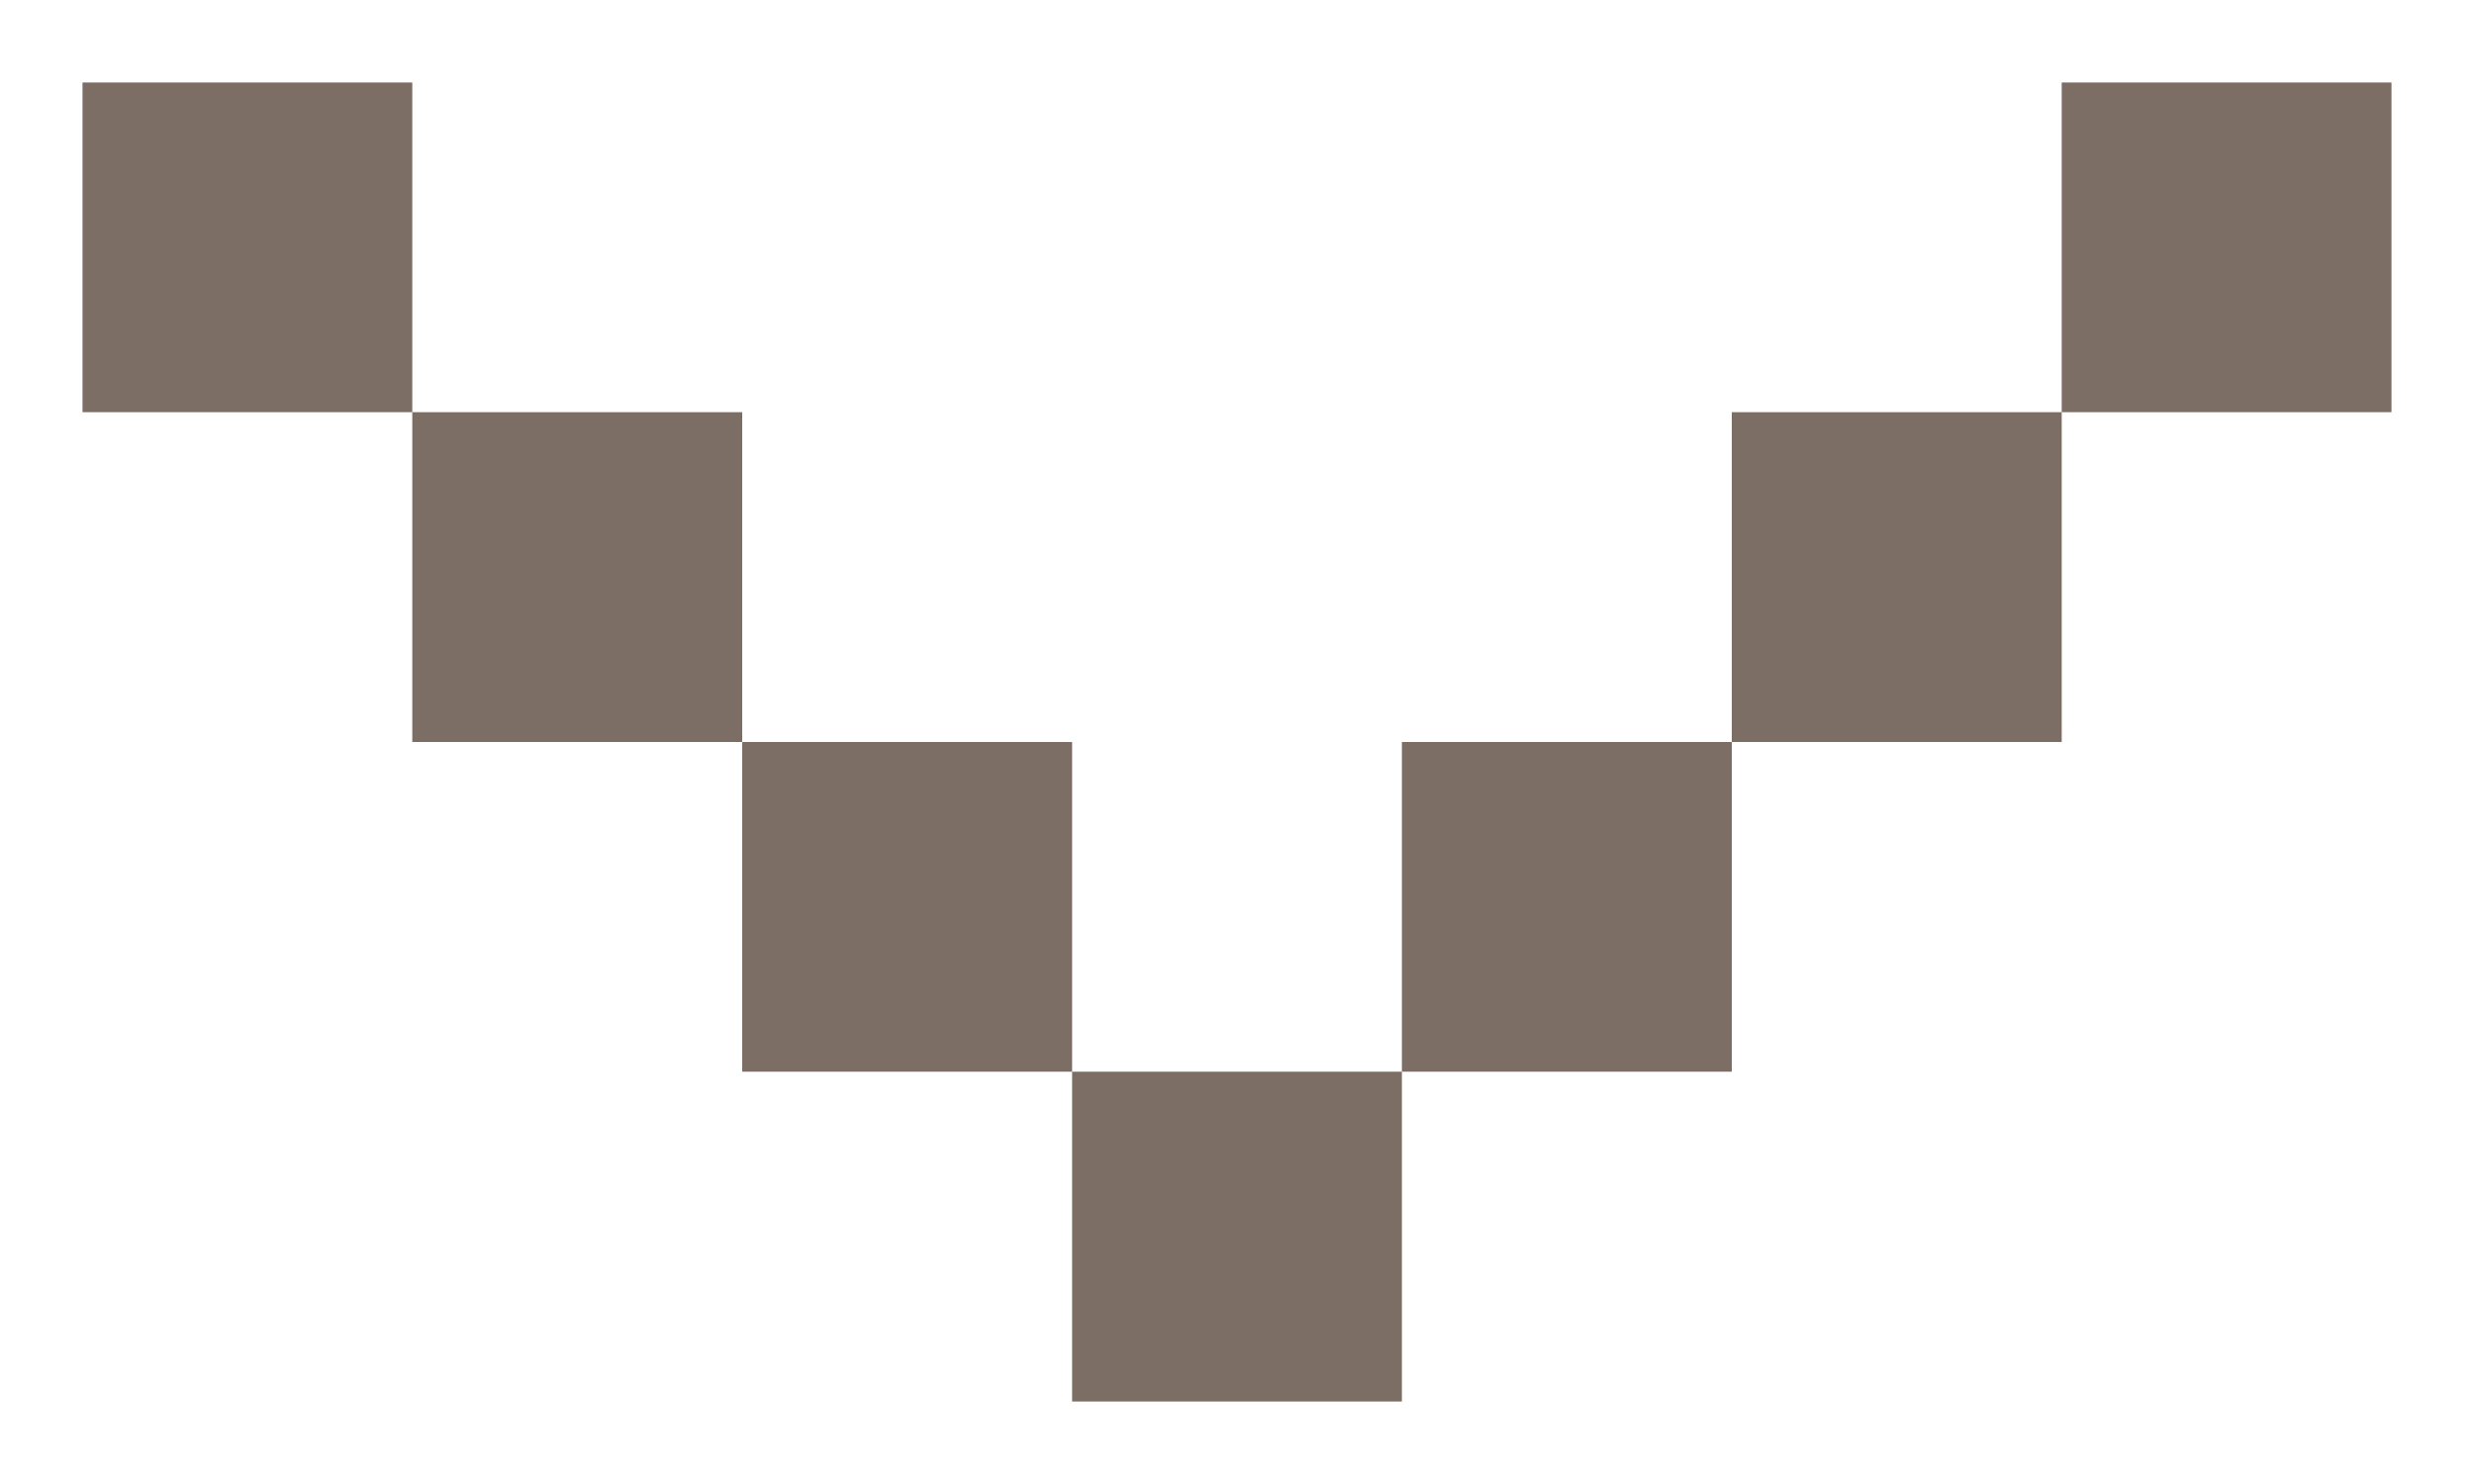
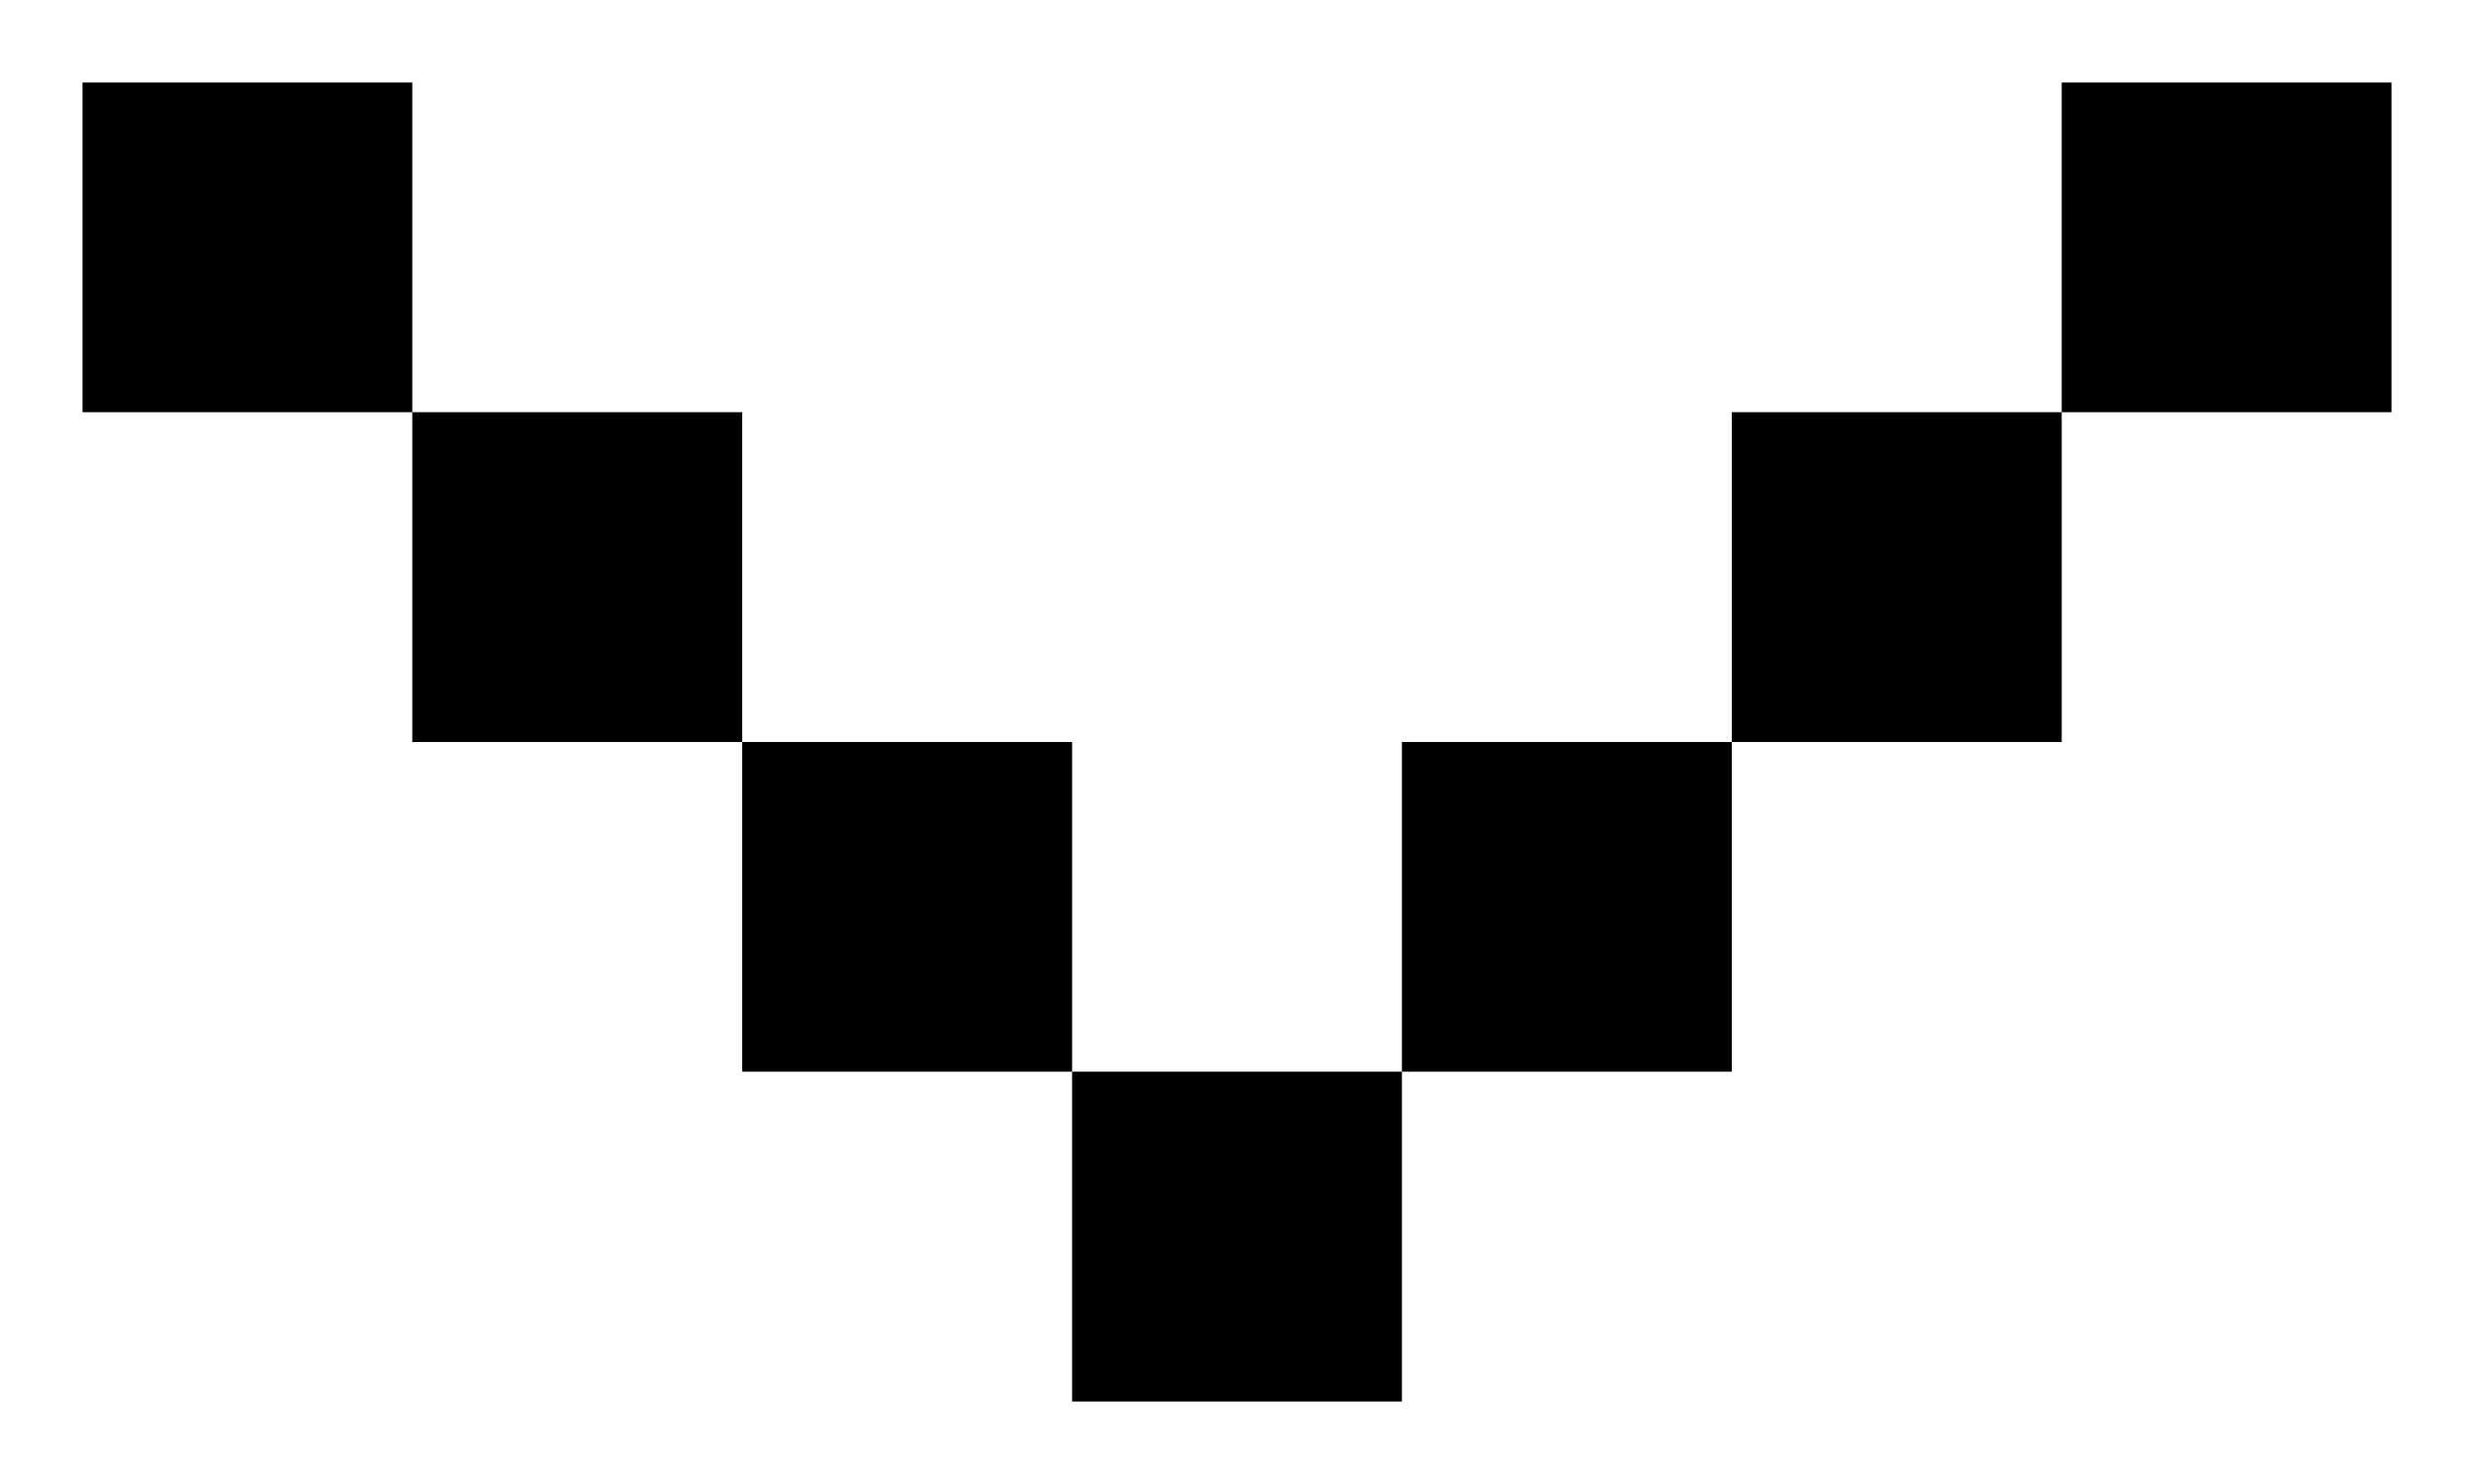
<svg xmlns="http://www.w3.org/2000/svg" width="20" height="12" viewBox="0 0 20 12" fill="none">
-   <path d="M3.333 0.667H0.667V3.333H3.333V6H6V8.666H8.667V11.333H11.333V8.666H14V6H16.667V3.333H19.333V0.667H16.667V3.333H14V6H11.333V8.666H8.667V6H6V3.333H3.333V0.667Z" fill="#7C6E65" />
+   <path d="M3.333 0.667H0.667V3.333H3.333V6H6V8.666H8.667V11.333H11.333V8.666H14V6H16.667V3.333H19.333V0.667H16.667V3.333H14V6H11.333V8.666H8.667V6H6V3.333H3.333V0.667Z" fill="currentColor" />
</svg>
